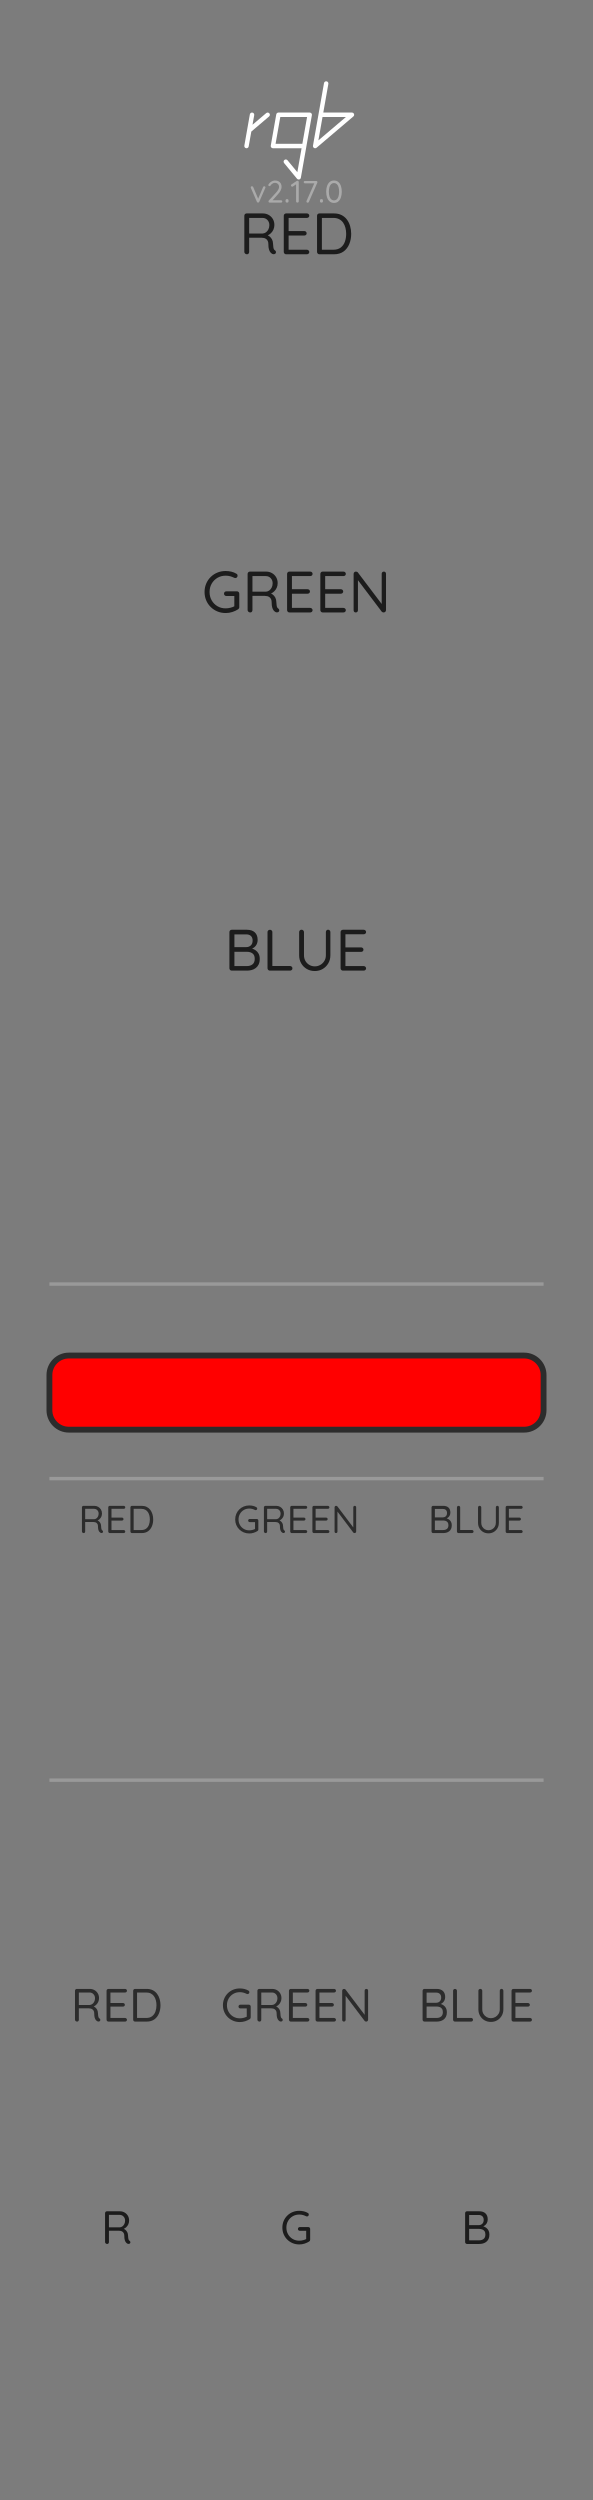
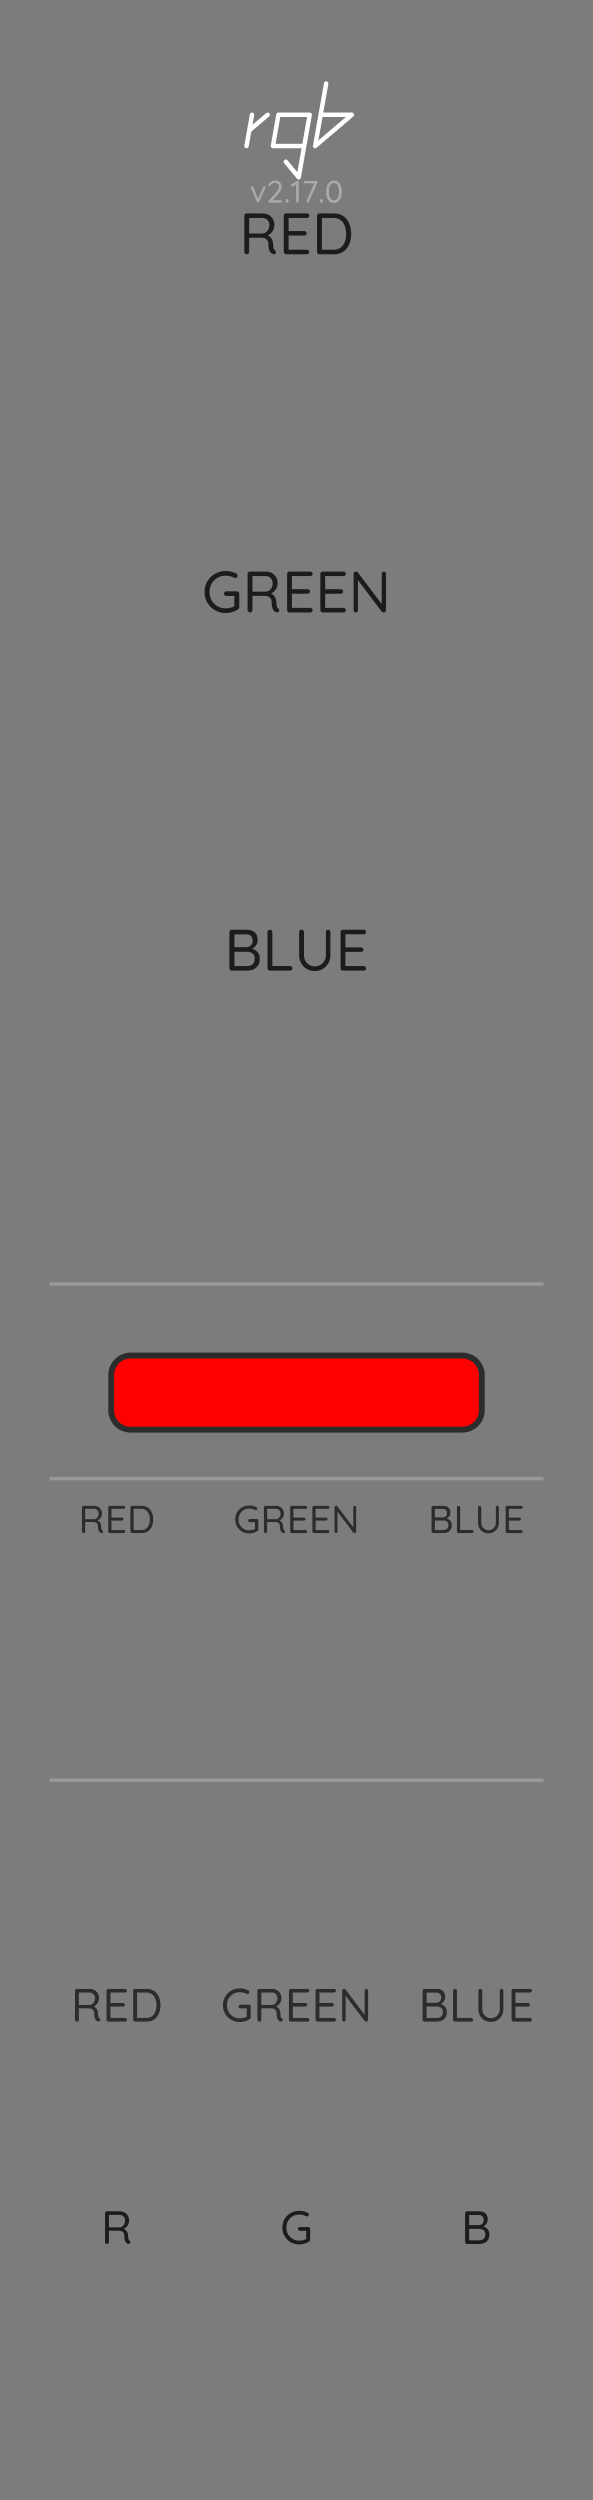
<svg xmlns="http://www.w3.org/2000/svg" width="30.48mm" height="128.5mm" viewBox="0 0 30.48 128.5">
  <rect width="30.48" height="128.5" fill="#7c7c7c" />
  <line x1="2.54" y1="66.00" x2="27.94" y2="66.00" stroke="#999999" stroke-width="0.176" />
-   <rect x="2.54" y="69.675" width="25.40" height="3.81" rx="1.0" ry="1.0" fill="#ff0000" stroke="#2c2c2c" stroke-width="0.3" />
+   <rect x="5.715" y="69.675" width="19.05" height="3.81" rx="1.0" ry="1.0" fill="#ff0000" stroke="#2c2c2c" stroke-width="0.3" />
  <line x1="2.54" y1="76.00" x2="27.94" y2="76.00" stroke="#999999" stroke-width="0.176" />
  <line x1="2.54" y1="91.50" x2="27.94" y2="91.50" stroke="#999999" stroke-width="0.176" />
  <g transform="translate(12.394, 7.620) scale(0.0048, -0.0048)">
    <path d="M 302.2 373.9 C 293.7 383.8 278.8 385.0 268.8 376.6 L 121.9 251.7 L 140.1 354.4 C 142.3 367.3 133.7 379.6 120.8 381.9 C 108.0 384.1 95.7 375.5 93.4 362.6 L 34.4 27.8 C 32.1 14.9 40.7 2.6 53.6 0.4 C 55.0 0.1 56.3 0.0 57.7 0.0 C 69.0 0.0 79.0 8.1 81.0 19.6 L 109.1 178.6 L 299.5 340.5 C 309.5 349.0 310.7 363.9 302.2 373.9 Z" fill="#ffffff" />
  </g>
  <g transform="translate(13.752, 7.620) scale(0.0048, -0.0048)">
    <path d="M 469.7 373.8 C 465.2 379.1 458.6 382.2 451.6 382.2 H 116.7 C 105.2 382.2 95.4 374.0 93.4 362.6 L 34.4 27.8 C 33.1 20.9 35.0 13.8 39.5 8.5 C 44.0 3.1 50.7 0.0 57.7 0.0 H 364.3 L 319.1 -256.4 L 213.9 -128.7 C 205.5 -118.6 190.6 -117.1 180.5 -125.5 C 170.4 -133.8 169.0 -148.7 177.3 -158.8 L 315.2 -326.2 C 319.8 -331.8 326.5 -334.8 333.5 -334.8 C 335.5 -334.8 337.5 -334.6 339.5 -334.1 C 348.4 -331.7 355.2 -324.4 356.8 -315.3 L 415.8 19.1 C 415.8 19.4 415.9 19.7 415.9 20.0 L 474.9 354.4 C 476.1 361.3 474.2 368.4 469.7 373.8 Z M 372.7 47.4 H 85.9 L 136.6 334.9 H 423.3 Z" fill="#ffffff" />
  </g>
  <g transform="translate(15.922, 7.620) scale(0.0048, -0.0048)">
    <path d="M 473.8 366.7 C 470.4 376.0 461.5 382.2 451.6 382.2 H 144.9 L 199.1 689.3 C 201.4 702.2 192.8 714.4 179.9 716.7 C 167.0 719.0 154.7 710.4 152.4 697.5 L 93.5 363.1 C 93.4 362.8 93.4 362.5 93.3 362.2 L 34.4 27.8 C 32.6 18.0 37.2 8.1 45.9 3.1 C 49.6 1.0 53.6 0.0 57.7 0.0 C 63.2 0.0 68.6 1.9 73.0 5.6 L 466.9 340.5 C 474.5 346.9 477.2 357.4 473.8 366.7 Z M 92.4 84.3 136.6 334.8 H 387.2 Z" fill="#ffffff" />
  </g>
  <g transform="translate(12.833, 10.414) scale(0.0016, -0.0016)">
    <path d="M 74.0 526.0 Q 55.0 526.0 44.5 514.5 Q 34.0 503.0 34.0 490.0 Q 34.0 483.0 35.5 478.0 Q 37.0 473.0 39.0 469.0 L 232.0 26.0 Q 237.0 12.0 248.5 5.5 Q 260.0 -1.0 273.0 0.0 Q 297.0 1.0 308.0 26.0 L 501.0 470.0 Q 503.0 474.0 504.5 479.5 Q 506.0 485.0 506.0 491.0 Q 506.0 506.0 495.0 516.0 Q 484.0 526.0 469.0 526.0 Q 443.0 527.0 432.0 500.0 L 272.7 125.8 L 113.0 501.0 Q 108.0 513.0 97.0 519.5 Q 86.0 526.0 74.0 526.0 Z" fill="#aaaaaa" />
  </g>
  <g transform="translate(13.697, 10.414) scale(0.0016, -0.0016)">
    <path d="M 469.0 75.0 H 194.0 L 360.0 259.0 Q 422.0 325.0 454.0 389.0 Q 486.0 453.0 486.0 506.0 Q 486.0 568.0 460.0 614.0 Q 434.0 660.0 386.5 685.0 Q 339.0 710.0 275.0 710.0 Q 239.0 710.0 201.5 696.0 Q 164.0 682.0 132.5 658.5 Q 101.0 635.0 80.0 606.0 Q 70.0 594.0 64.0 584.5 Q 58.0 575.0 58.0 564.0 Q 58.0 550.0 70.0 539.5 Q 82.0 529.0 97.0 529.0 Q 106.0 529.0 114.5 532.5 Q 123.0 536.0 131.0 549.0 Q 145.0 573.0 167.0 592.5 Q 189.0 612.0 216.0 623.5 Q 243.0 635.0 270.0 635.0 Q 331.0 635.0 367.5 598.5 Q 404.0 562.0 404.0 501.0 Q 404.0 464.0 378.5 416.5 Q 353.0 369.0 303.0 315.0 L 77.0 68.0 Q 65.0 55.0 65.0 39.0 Q 65.0 21.0 76.5 10.5 Q 88.0 0.0 106.0 0.0 H 469.0 Q 485.0 0.0 496.0 10.5 Q 507.0 21.0 507.0 37.0 Q 507.0 53.0 496.0 64.0 Q 485.0 75.0 469.0 75.0 Z" fill="#aaaaaa" />
  </g>
  <g transform="translate(14.591, 10.414) scale(0.0016, -0.0016)">
    <path d="M 98.0 1.0 H 106.0 Q 128.0 1.0 139.0 13.0 Q 150.0 25.0 150.0 46.0 V 66.0 Q 150.0 88.0 139.0 100.0 Q 128.0 112.0 106.0 112.0 H 98.0 Q 77.0 112.0 65.5 100.0 Q 54.0 88.0 54.0 66.0 V 46.0 Q 54.0 25.0 65.5 13.0 Q 77.0 1.0 98.0 1.0 Z" fill="#aaaaaa" />
  </g>
  <g transform="translate(14.918, 10.414) scale(0.0016, -0.0016)">
    <path d="M 230.0 0.0 Q 249.0 0.0 261.5 12.0 Q 274.0 24.0 274.0 41.0 V 660.0 Q 274.0 677.0 263.5 688.5 Q 253.0 700.0 235.0 700.0 Q 227.0 701.0 219.0 699.0 Q 211.0 697.0 203.0 692.0 L 44.0 587.0 Q 23.0 574.0 23.0 552.0 Q 23.0 536.0 35.0 523.5 Q 47.0 511.0 64.0 511.0 Q 77.0 511.0 87.0 518.0 L 188.0 587.7 V 41.0 Q 188.0 24.0 200.0 12.0 Q 212.0 0.0 230.0 0.0 Z" fill="#aaaaaa" />
  </g>
  <g transform="translate(15.519, 10.414) scale(0.0016, -0.0016)">
    <path d="M 185.0 -3.0 Q 197.0 -3.0 207.5 3.5 Q 218.0 10.0 223.0 22.0 L 494.0 638.0 Q 498.0 647.0 498.0 656.0 Q 498.0 673.0 486.5 684.0 Q 475.0 695.0 457.0 695.0 H 96.0 Q 80.0 695.0 69.0 684.5 Q 58.0 674.0 58.0 658.0 Q 58.0 641.0 69.0 630.5 Q 80.0 620.0 96.0 620.0 H 398.1 L 148.0 53.0 Q 144.0 44.0 144.0 35.0 Q 144.0 18.0 156.5 7.5 Q 169.0 -3.0 185.0 -3.0 Z" fill="#aaaaaa" />
  </g>
  <g transform="translate(16.359, 10.414) scale(0.0016, -0.0016)">
    <path d="M 98.0 1.0 H 106.0 Q 128.0 1.0 139.0 13.0 Q 150.0 25.0 150.0 46.0 V 66.0 Q 150.0 88.0 139.0 100.0 Q 128.0 112.0 106.0 112.0 H 98.0 Q 77.0 112.0 65.5 100.0 Q 54.0 88.0 54.0 66.0 V 46.0 Q 54.0 25.0 65.5 13.0 Q 77.0 1.0 98.0 1.0 Z" fill="#aaaaaa" />
  </g>
  <g transform="translate(16.686, 10.414) scale(0.0016, -0.0016)">
    <path d="M 301.0 -10.0 Q 384.0 -10.0 439.5 37.0 Q 495.0 84.0 523.0 166.0 Q 551.0 248.0 551.0 350.0 Q 551.0 454.0 523.0 535.0 Q 495.0 616.0 439.5 663.0 Q 384.0 710.0 301.0 710.0 Q 218.0 710.0 162.5 663.0 Q 107.0 616.0 78.5 535.0 Q 50.0 454.0 50.0 350.0 Q 50.0 248.0 78.5 166.0 Q 107.0 84.0 162.5 37.0 Q 218.0 -10.0 301.0 -10.0 Z M 301.0 71.0 Q 248.0 71.0 211.5 105.0 Q 175.0 139.0 155.5 201.5 Q 136.0 264.0 136.0 350.0 Q 136.0 437.0 155.5 499.5 Q 175.0 562.0 211.5 595.5 Q 248.0 629.0 301.0 629.0 Q 354.0 629.0 390.5 595.5 Q 427.0 562.0 446.0 499.5 Q 465.0 437.0 465.0 350.0 Q 465.0 264.0 446.0 201.5 Q 427.0 139.0 390.5 105.0 Q 354.0 71.0 301.0 71.0 Z" fill="#aaaaaa" />
  </g>
  <g transform="translate(12.294, 13.070) scale(0.003, -0.003)">
    <path d="M 134.0 0.0 Q 151.0 0.0 161.0 12.0 Q 171.0 24.0 171.0 41.0 V 284.0 H 382.0 Q 404.0 284.0 425.0 279.0 Q 446.0 274.0 463.0 261.0 Q 480.0 248.0 490.0 227.0 Q 500.0 206.0 500.0 174.0 Q 500.0 117.0 510.0 84.0 Q 520.0 51.0 535.0 33.5 Q 550.0 16.0 566.0 7.0 Q 574.0 2.0 585.0 1.0 Q 596.0 0.0 607.0 3.5 Q 618.0 7.0 624.0 16.0 Q 634.0 30.0 629.5 45.0 Q 625.0 60.0 611.0 69.0 Q 600.0 76.0 594.0 88.5 Q 588.0 101.0 585.0 123.0 Q 582.0 145.0 580.0 182.0 Q 579.0 224.0 562.0 255.5 Q 545.0 287.0 518.0 307.5 Q 504.8 317.5 489.9 324.6 Q 519.3 338.1 543.0 360.5 Q 571.0 387.0 587.0 423.5 Q 603.0 460.0 603.0 502.0 Q 603.0 560.0 576.5 604.5 Q 550.0 649.0 505.0 674.5 Q 460.0 700.0 404.0 700.0 H 128.0 Q 111.0 700.0 99.5 688.5 Q 88.0 677.0 88.0 660.0 V 41.0 Q 88.0 24.0 101.5 12.0 Q 115.0 0.0 134.0 0.0 Z M 171.0 356.0 V 623.0 H 399.0 Q 450.0 623.0 483.5 588.0 Q 517.0 553.0 517.0 500.0 Q 517.0 459.0 500.5 426.5 Q 484.0 394.0 458.5 376.0 Q 433.0 358.0 404.0 356.0 H 171.0 Z" fill="#1c1c1c" />
  </g>
  <g transform="translate(14.322, 13.070) scale(0.003, -0.003)">
    <path d="M 128.0 700.0 Q 111.0 700.0 99.5 688.5 Q 88.0 677.0 88.0 660.0 V 41.0 Q 88.0 24.0 99.5 12.0 Q 111.0 0.0 128.0 0.0 H 484.0 Q 501.0 0.0 513.0 11.0 Q 525.0 22.0 525.0 39.0 Q 525.0 54.0 513.0 66.0 Q 501.0 78.0 484.0 78.0 H 171.0 V 321.0 H 439.0 Q 456.0 321.0 468.0 331.5 Q 480.0 342.0 480.0 359.0 Q 480.0 376.0 468.0 387.0 Q 456.0 398.0 439.0 398.0 H 171.0 V 623.0 H 484.0 Q 501.0 623.0 513.0 633.5 Q 525.0 644.0 525.0 661.0 Q 525.0 678.0 513.0 689.0 Q 501.0 700.0 484.0 700.0 Z" fill="#1c1c1c" />
  </g>
  <g transform="translate(16.032, 13.070) scale(0.003, -0.003)">
    <path d="M 378.0 700.0 H 128.0 Q 111.0 700.0 99.5 688.5 Q 88.0 677.0 88.0 660.0 V 41.0 Q 88.0 24.0 99.5 12.0 Q 111.0 0.0 128.0 0.0 H 378.0 Q 477.0 0.0 542.0 47.5 Q 607.0 95.0 640.0 174.5 Q 673.0 254.0 673.0 350.0 Q 673.0 420.0 654.5 483.5 Q 636.0 547.0 599.0 596.0 Q 562.0 645.0 506.5 672.5 Q 451.0 700.0 378.0 700.0 Z M 368.0 78.0 H 171.0 V 623.0 H 368.0 Q 426.0 623.0 467.5 601.0 Q 509.0 579.0 535.5 541.0 Q 562.0 503.0 574.5 453.5 Q 587.0 404.0 587.0 350.0 Q 587.0 276.0 564.5 214.0 Q 542.0 152.0 493.5 115.0 Q 445.0 78.0 368.0 78.0 Z" fill="#1c1c1c" />
  </g>
  <g transform="translate(10.379, 31.480) scale(0.003, -0.003)">
    <path d="M 407.0 -10.0 Q 466.0 -10.0 520.5 7.5 Q 575.0 25.0 620.0 54.0 Q 629.0 60.0 634.5 69.0 Q 640.0 78.0 640.0 90.0 V 321.0 Q 640.0 338.0 629.0 350.0 Q 618.0 362.0 600.0 362.0 H 418.0 Q 401.0 362.0 389.5 350.5 Q 378.0 339.0 378.0 322.0 Q 378.0 305.0 389.5 293.5 Q 401.0 282.0 418.0 282.0 H 555.0 V 105.2 Q 527.2 90.7 489.5 81.0 Q 447.0 70.0 407.0 70.0 Q 328.0 70.0 265.5 107.0 Q 203.0 144.0 167.0 207.5 Q 131.0 271.0 131.0 350.0 Q 131.0 430.0 167.0 493.0 Q 203.0 556.0 265.5 593.0 Q 328.0 630.0 407.0 630.0 Q 447.0 630.0 483.0 620.5 Q 519.0 611.0 550.0 595.0 Q 556.0 593.0 561.5 591.0 Q 567.0 589.0 573.0 589.0 Q 588.0 589.0 599.5 601.0 Q 611.0 613.0 611.0 630.0 Q 611.0 640.0 606.5 649.0 Q 602.0 658.0 592.0 663.0 Q 553.0 687.0 505.5 698.5 Q 458.0 710.0 407.0 710.0 Q 330.0 710.0 264.5 683.0 Q 199.0 656.0 149.5 607.0 Q 100.0 558.0 72.5 492.5 Q 45.0 427.0 45.0 350.0 Q 45.0 274.0 72.5 208.5 Q 100.0 143.0 149.5 94.0 Q 199.0 45.0 264.5 17.5 Q 330.0 -10.0 407.0 -10.0 Z" fill="#1c1c1c" />
  </g>
  <g transform="translate(12.463, 31.480) scale(0.003, -0.003)">
    <path d="M 134.0 0.0 Q 151.0 0.0 161.0 12.0 Q 171.0 24.0 171.0 41.0 V 284.0 H 382.0 Q 404.0 284.0 425.0 279.0 Q 446.0 274.0 463.0 261.0 Q 480.0 248.0 490.0 227.0 Q 500.0 206.0 500.0 174.0 Q 500.0 117.0 510.0 84.0 Q 520.0 51.0 535.0 33.5 Q 550.0 16.0 566.0 7.0 Q 574.0 2.0 585.0 1.0 Q 596.0 0.0 607.0 3.5 Q 618.0 7.0 624.0 16.0 Q 634.0 30.0 629.5 45.0 Q 625.0 60.0 611.0 69.0 Q 600.0 76.0 594.0 88.5 Q 588.0 101.0 585.0 123.0 Q 582.0 145.0 580.0 182.0 Q 579.0 224.0 562.0 255.5 Q 545.0 287.0 518.0 307.5 Q 504.8 317.5 489.9 324.6 Q 519.3 338.1 543.0 360.5 Q 571.0 387.0 587.0 423.5 Q 603.0 460.0 603.0 502.0 Q 603.0 560.0 576.5 604.5 Q 550.0 649.0 505.0 674.5 Q 460.0 700.0 404.0 700.0 H 128.0 Q 111.0 700.0 99.5 688.5 Q 88.0 677.0 88.0 660.0 V 41.0 Q 88.0 24.0 101.5 12.0 Q 115.0 0.0 134.0 0.0 Z M 171.0 356.0 V 623.0 H 399.0 Q 450.0 623.0 483.5 588.0 Q 517.0 553.0 517.0 500.0 Q 517.0 459.0 500.5 426.5 Q 484.0 394.0 458.5 376.0 Q 433.0 358.0 404.0 356.0 H 171.0 Z" fill="#1c1c1c" />
  </g>
  <g transform="translate(14.492, 31.480) scale(0.003, -0.003)">
    <path d="M 128.0 700.0 Q 111.0 700.0 99.5 688.5 Q 88.0 677.0 88.0 660.0 V 41.0 Q 88.0 24.0 99.5 12.0 Q 111.0 0.0 128.0 0.0 H 484.0 Q 501.0 0.0 513.0 11.0 Q 525.0 22.0 525.0 39.0 Q 525.0 54.0 513.0 66.0 Q 501.0 78.0 484.0 78.0 H 171.0 V 321.0 H 439.0 Q 456.0 321.0 468.0 331.5 Q 480.0 342.0 480.0 359.0 Q 480.0 376.0 468.0 387.0 Q 456.0 398.0 439.0 398.0 H 171.0 V 623.0 H 484.0 Q 501.0 623.0 513.0 633.5 Q 525.0 644.0 525.0 661.0 Q 525.0 678.0 513.0 689.0 Q 501.0 700.0 484.0 700.0 Z" fill="#1c1c1c" />
  </g>
  <g transform="translate(16.201, 31.480) scale(0.003, -0.003)">
    <path d="M 128.0 700.0 Q 111.0 700.0 99.5 688.5 Q 88.0 677.0 88.0 660.0 V 41.0 Q 88.0 24.0 99.5 12.0 Q 111.0 0.0 128.0 0.0 H 484.0 Q 501.0 0.0 513.0 11.0 Q 525.0 22.0 525.0 39.0 Q 525.0 54.0 513.0 66.0 Q 501.0 78.0 484.0 78.0 H 171.0 V 321.0 H 439.0 Q 456.0 321.0 468.0 331.5 Q 480.0 342.0 480.0 359.0 Q 480.0 376.0 468.0 387.0 Q 456.0 398.0 439.0 398.0 H 171.0 V 623.0 H 484.0 Q 501.0 623.0 513.0 633.5 Q 525.0 644.0 525.0 661.0 Q 525.0 678.0 513.0 689.0 Q 501.0 700.0 484.0 700.0 Z" fill="#1c1c1c" />
  </g>
  <g transform="translate(17.912, 31.480) scale(0.003, -0.003)">
    <path d="M 606.0 700.0 Q 590.0 700.0 579.5 689.5 Q 569.0 679.0 569.0 663.0 V 145.2 L 160.0 686.0 Q 155.0 693.0 145.5 696.5 Q 136.0 700.0 127.0 700.0 Q 111.0 700.0 99.5 689.0 Q 88.0 678.0 88.0 660.0 V 37.0 Q 88.0 21.0 98.0 10.5 Q 108.0 0.0 124.0 0.0 Q 141.0 0.0 151.5 10.5 Q 162.0 21.0 162.0 37.0 V 552.6 L 570.0 13.0 Q 575.0 7.0 584.0 3.5 Q 593.0 0.0 602.0 0.0 Q 619.0 0.0 631.0 11.5 Q 643.0 23.0 643.0 42.0 V 663.0 Q 643.0 679.0 633.0 689.5 Q 623.0 700.0 606.0 700.0 Z" fill="#1c1c1c" />
  </g>
  <g transform="translate(11.527, 49.890) scale(0.003, -0.003)">
    <path d="M 389.0 700.0 H 128.0 Q 111.0 700.0 99.5 688.5 Q 88.0 677.0 88.0 660.0 V 41.0 Q 88.0 24.0 99.5 12.0 Q 111.0 0.0 128.0 0.0 H 391.0 Q 430.0 0.0 468.5 10.0 Q 507.0 20.0 538.5 43.5 Q 570.0 67.0 589.0 105.5 Q 608.0 144.0 608.0 201.0 Q 608.0 254.0 588.5 290.0 Q 569.0 326.0 537.5 348.0 Q 509.3 367.7 476.8 377.7 Q 485.5 381.4 493.5 386.0 Q 532.0 408.0 552.0 445.0 Q 572.0 482.0 572.0 526.0 Q 572.0 609.0 524.5 654.5 Q 477.0 700.0 389.0 700.0 Z M 385.0 323.0 Q 419.0 323.0 450.5 313.0 Q 482.0 303.0 502.0 276.5 Q 522.0 250.0 522.0 201.0 Q 522.0 138.0 484.5 108.0 Q 447.0 78.0 388.0 78.0 H 174.0 V 323.0 Z M 377.0 621.0 Q 428.0 621.0 457.0 593.5 Q 486.0 566.0 486.0 516.0 Q 486.0 460.0 454.5 431.5 Q 423.0 403.0 379.0 403.0 H 174.0 V 621.0 Z" fill="#1c1c1c" />
  </g>
  <g transform="translate(13.486, 49.890) scale(0.003, -0.003)">
    <path d="M 474.0 79.0 H 171.0 V 660.0 Q 171.0 677.0 159.0 688.5 Q 147.0 700.0 130.0 700.0 Q 112.0 700.0 100.0 688.5 Q 88.0 677.0 88.0 660.0 V 41.0 Q 88.0 24.0 99.5 12.0 Q 111.0 0.0 128.0 0.0 H 474.0 Q 491.0 0.0 503.0 11.0 Q 515.0 22.0 515.0 39.0 Q 515.0 56.0 503.0 67.5 Q 491.0 79.0 474.0 79.0 Z" fill="#1c1c1c" />
  </g>
  <g transform="translate(15.112, 49.890) scale(0.003, -0.003)">
    <path d="M 584.0 701.0 Q 566.0 701.0 556.0 689.0 Q 546.0 677.0 546.0 660.0 V 263.0 Q 546.0 208.0 519.5 165.0 Q 493.0 122.0 450.0 97.5 Q 407.0 73.0 356.0 73.0 Q 306.0 73.0 263.5 97.5 Q 221.0 122.0 196.0 165.0 Q 171.0 208.0 171.0 263.0 V 660.0 Q 171.0 677.0 158.5 689.0 Q 146.0 701.0 130.0 701.0 Q 111.0 701.0 99.5 689.0 Q 88.0 677.0 88.0 660.0 V 263.0 Q 88.0 186.0 123.0 125.0 Q 158.0 64.0 218.5 28.5 Q 279.0 -7.0 356.0 -7.0 Q 432.0 -7.0 492.0 28.5 Q 552.0 64.0 587.5 125.0 Q 623.0 186.0 623.0 263.0 V 660.0 Q 623.0 677.0 612.0 689.0 Q 601.0 701.0 584.0 701.0 Z" fill="#1c1c1c" />
  </g>
  <g transform="translate(17.242, 49.890) scale(0.003, -0.003)">
    <path d="M 128.0 700.0 Q 111.0 700.0 99.5 688.5 Q 88.0 677.0 88.0 660.0 V 41.0 Q 88.0 24.0 99.5 12.0 Q 111.0 0.0 128.0 0.0 H 484.0 Q 501.0 0.0 513.0 11.0 Q 525.0 22.0 525.0 39.0 Q 525.0 54.0 513.0 66.0 Q 501.0 78.0 484.0 78.0 H 171.0 V 321.0 H 439.0 Q 456.0 321.0 468.0 331.5 Q 480.0 342.0 480.0 359.0 Q 480.0 376.0 468.0 387.0 Q 456.0 398.0 439.0 398.0 H 171.0 V 623.0 H 484.0 Q 501.0 623.0 513.0 633.5 Q 525.0 644.0 525.0 661.0 Q 525.0 678.0 513.0 689.0 Q 501.0 700.0 484.0 700.0 Z" fill="#1c1c1c" />
  </g>
  <g transform="translate(4.036, 78.800) scale(0.002, -0.002)">
    <path d="M 134.0 0.0 Q 151.0 0.0 161.0 12.0 Q 171.0 24.0 171.0 41.0 V 284.0 H 382.0 Q 404.0 284.0 425.0 279.0 Q 446.0 274.0 463.0 261.0 Q 480.0 248.0 490.0 227.0 Q 500.0 206.0 500.0 174.0 Q 500.0 117.0 510.0 84.0 Q 520.0 51.0 535.0 33.5 Q 550.0 16.0 566.0 7.0 Q 574.0 2.0 585.0 1.0 Q 596.0 0.0 607.0 3.5 Q 618.0 7.0 624.0 16.0 Q 634.0 30.0 629.5 45.0 Q 625.0 60.0 611.0 69.0 Q 600.0 76.0 594.0 88.5 Q 588.0 101.0 585.0 123.0 Q 582.0 145.0 580.0 182.0 Q 579.0 224.0 562.0 255.5 Q 545.0 287.0 518.0 307.5 Q 504.8 317.5 489.9 324.6 Q 519.3 338.1 543.0 360.5 Q 571.0 387.0 587.0 423.5 Q 603.0 460.0 603.0 502.0 Q 603.0 560.0 576.5 604.5 Q 550.0 649.0 505.0 674.5 Q 460.0 700.0 404.0 700.0 H 128.0 Q 111.0 700.0 99.5 688.5 Q 88.0 677.0 88.0 660.0 V 41.0 Q 88.0 24.0 101.5 12.0 Q 115.0 0.0 134.0 0.0 Z M 171.0 356.0 V 623.0 H 399.0 Q 450.0 623.0 483.5 588.0 Q 517.0 553.0 517.0 500.0 Q 517.0 459.0 500.5 426.5 Q 484.0 394.0 458.5 376.0 Q 433.0 358.0 404.0 356.0 H 171.0 Z" fill="#2c2c2c" />
  </g>
  <g transform="translate(5.388, 78.800) scale(0.002, -0.002)">
    <path d="M 128.0 700.0 Q 111.0 700.0 99.5 688.5 Q 88.0 677.0 88.0 660.0 V 41.0 Q 88.0 24.0 99.5 12.0 Q 111.0 0.0 128.0 0.0 H 484.0 Q 501.0 0.0 513.0 11.0 Q 525.0 22.0 525.0 39.0 Q 525.0 54.0 513.0 66.0 Q 501.0 78.0 484.0 78.0 H 171.0 V 321.0 H 439.0 Q 456.0 321.0 468.0 331.5 Q 480.0 342.0 480.0 359.0 Q 480.0 376.0 468.0 387.0 Q 456.0 398.0 439.0 398.0 H 171.0 V 623.0 H 484.0 Q 501.0 623.0 513.0 633.5 Q 525.0 644.0 525.0 661.0 Q 525.0 678.0 513.0 689.0 Q 501.0 700.0 484.0 700.0 Z" fill="#2c2c2c" />
  </g>
  <g transform="translate(6.528, 78.800) scale(0.002, -0.002)">
    <path d="M 378.0 700.0 H 128.0 Q 111.0 700.0 99.5 688.5 Q 88.0 677.0 88.0 660.0 V 41.0 Q 88.0 24.0 99.5 12.0 Q 111.0 0.0 128.0 0.0 H 378.0 Q 477.0 0.0 542.0 47.5 Q 607.0 95.0 640.0 174.5 Q 673.0 254.0 673.0 350.0 Q 673.0 420.0 654.5 483.5 Q 636.0 547.0 599.0 596.0 Q 562.0 645.0 506.5 672.5 Q 451.0 700.0 378.0 700.0 Z M 368.0 78.0 H 171.0 V 623.0 H 368.0 Q 426.0 623.0 467.5 601.0 Q 509.0 579.0 535.5 541.0 Q 562.0 503.0 574.5 453.5 Q 587.0 404.0 587.0 350.0 Q 587.0 276.0 564.5 214.0 Q 542.0 152.0 493.5 115.0 Q 445.0 78.0 368.0 78.0 Z" fill="#2c2c2c" />
  </g>
  <g transform="translate(11.999, 78.800) scale(0.002, -0.002)">
    <path d="M 407.0 -10.0 Q 466.0 -10.0 520.5 7.5 Q 575.0 25.0 620.0 54.0 Q 629.0 60.0 634.5 69.0 Q 640.0 78.0 640.0 90.0 V 321.0 Q 640.0 338.0 629.0 350.0 Q 618.0 362.0 600.0 362.0 H 418.0 Q 401.0 362.0 389.5 350.5 Q 378.0 339.0 378.0 322.0 Q 378.0 305.0 389.5 293.5 Q 401.0 282.0 418.0 282.0 H 555.0 V 105.2 Q 527.2 90.7 489.5 81.0 Q 447.0 70.0 407.0 70.0 Q 328.0 70.0 265.5 107.0 Q 203.0 144.0 167.0 207.5 Q 131.0 271.0 131.0 350.0 Q 131.0 430.0 167.0 493.0 Q 203.0 556.0 265.5 593.0 Q 328.0 630.0 407.0 630.0 Q 447.0 630.0 483.0 620.5 Q 519.0 611.0 550.0 595.0 Q 556.0 593.0 561.5 591.0 Q 567.0 589.0 573.0 589.0 Q 588.0 589.0 599.5 601.0 Q 611.0 613.0 611.0 630.0 Q 611.0 640.0 606.5 649.0 Q 602.0 658.0 592.0 663.0 Q 553.0 687.0 505.5 698.5 Q 458.0 710.0 407.0 710.0 Q 330.0 710.0 264.5 683.0 Q 199.0 656.0 149.5 607.0 Q 100.0 558.0 72.5 492.5 Q 45.0 427.0 45.0 350.0 Q 45.0 274.0 72.5 208.5 Q 100.0 143.0 149.5 94.0 Q 199.0 45.0 264.5 17.5 Q 330.0 -10.0 407.0 -10.0 Z" fill="#2c2c2c" />
  </g>
  <g transform="translate(13.389, 78.800) scale(0.002, -0.002)">
    <path d="M 134.0 0.0 Q 151.0 0.0 161.0 12.0 Q 171.0 24.0 171.0 41.0 V 284.0 H 382.0 Q 404.0 284.0 425.0 279.0 Q 446.0 274.0 463.0 261.0 Q 480.0 248.0 490.0 227.0 Q 500.0 206.0 500.0 174.0 Q 500.0 117.0 510.0 84.0 Q 520.0 51.0 535.0 33.5 Q 550.0 16.0 566.0 7.0 Q 574.0 2.0 585.0 1.0 Q 596.0 0.0 607.0 3.5 Q 618.0 7.0 624.0 16.0 Q 634.0 30.0 629.5 45.0 Q 625.0 60.0 611.0 69.0 Q 600.0 76.0 594.0 88.5 Q 588.0 101.0 585.0 123.0 Q 582.0 145.0 580.0 182.0 Q 579.0 224.0 562.0 255.5 Q 545.0 287.0 518.0 307.5 Q 504.8 317.5 489.9 324.6 Q 519.3 338.1 543.0 360.5 Q 571.0 387.0 587.0 423.5 Q 603.0 460.0 603.0 502.0 Q 603.0 560.0 576.5 604.5 Q 550.0 649.0 505.0 674.5 Q 460.0 700.0 404.0 700.0 H 128.0 Q 111.0 700.0 99.5 688.5 Q 88.0 677.0 88.0 660.0 V 41.0 Q 88.0 24.0 101.5 12.0 Q 115.0 0.0 134.0 0.0 Z M 171.0 356.0 V 623.0 H 399.0 Q 450.0 623.0 483.5 588.0 Q 517.0 553.0 517.0 500.0 Q 517.0 459.0 500.5 426.5 Q 484.0 394.0 458.5 376.0 Q 433.0 358.0 404.0 356.0 H 171.0 Z" fill="#2c2c2c" />
  </g>
  <g transform="translate(14.741, 78.800) scale(0.002, -0.002)">
    <path d="M 128.0 700.0 Q 111.0 700.0 99.5 688.5 Q 88.0 677.0 88.0 660.0 V 41.0 Q 88.0 24.0 99.5 12.0 Q 111.0 0.0 128.0 0.0 H 484.0 Q 501.0 0.0 513.0 11.0 Q 525.0 22.0 525.0 39.0 Q 525.0 54.0 513.0 66.0 Q 501.0 78.0 484.0 78.0 H 171.0 V 321.0 H 439.0 Q 456.0 321.0 468.0 331.5 Q 480.0 342.0 480.0 359.0 Q 480.0 376.0 468.0 387.0 Q 456.0 398.0 439.0 398.0 H 171.0 V 623.0 H 484.0 Q 501.0 623.0 513.0 633.5 Q 525.0 644.0 525.0 661.0 Q 525.0 678.0 513.0 689.0 Q 501.0 700.0 484.0 700.0 Z" fill="#2c2c2c" />
  </g>
  <g transform="translate(15.881, 78.800) scale(0.002, -0.002)">
    <path d="M 128.0 700.0 Q 111.0 700.0 99.5 688.5 Q 88.0 677.0 88.0 660.0 V 41.0 Q 88.0 24.0 99.5 12.0 Q 111.0 0.0 128.0 0.0 H 484.0 Q 501.0 0.0 513.0 11.0 Q 525.0 22.0 525.0 39.0 Q 525.0 54.0 513.0 66.0 Q 501.0 78.0 484.0 78.0 H 171.0 V 321.0 H 439.0 Q 456.0 321.0 468.0 331.5 Q 480.0 342.0 480.0 359.0 Q 480.0 376.0 468.0 387.0 Q 456.0 398.0 439.0 398.0 H 171.0 V 623.0 H 484.0 Q 501.0 623.0 513.0 633.5 Q 525.0 644.0 525.0 661.0 Q 525.0 678.0 513.0 689.0 Q 501.0 700.0 484.0 700.0 Z" fill="#2c2c2c" />
  </g>
  <g transform="translate(17.021, 78.800) scale(0.002, -0.002)">
    <path d="M 606.0 700.0 Q 590.0 700.0 579.5 689.5 Q 569.0 679.0 569.0 663.0 V 145.2 L 160.0 686.0 Q 155.0 693.0 145.5 696.5 Q 136.0 700.0 127.0 700.0 Q 111.0 700.0 99.5 689.0 Q 88.0 678.0 88.0 660.0 V 37.0 Q 88.0 21.0 98.0 10.5 Q 108.0 0.0 124.0 0.0 Q 141.0 0.0 151.5 10.5 Q 162.0 21.0 162.0 37.0 V 552.6 L 570.0 13.0 Q 575.0 7.0 584.0 3.5 Q 593.0 0.0 602.0 0.0 Q 619.0 0.0 631.0 11.5 Q 643.0 23.0 643.0 42.0 V 663.0 Q 643.0 679.0 633.0 689.5 Q 623.0 700.0 606.0 700.0 Z" fill="#2c2c2c" />
  </g>
  <g transform="translate(22.005, 78.800) scale(0.002, -0.002)">
    <path d="M 389.0 700.0 H 128.0 Q 111.0 700.0 99.5 688.5 Q 88.0 677.0 88.0 660.0 V 41.0 Q 88.0 24.0 99.5 12.0 Q 111.0 0.0 128.0 0.0 H 391.0 Q 430.0 0.0 468.5 10.0 Q 507.0 20.0 538.5 43.5 Q 570.0 67.0 589.0 105.5 Q 608.0 144.0 608.0 201.0 Q 608.0 254.0 588.5 290.0 Q 569.0 326.0 537.5 348.0 Q 509.3 367.7 476.8 377.7 Q 485.5 381.4 493.5 386.0 Q 532.0 408.0 552.0 445.0 Q 572.0 482.0 572.0 526.0 Q 572.0 609.0 524.5 654.5 Q 477.0 700.0 389.0 700.0 Z M 385.0 323.0 Q 419.0 323.0 450.5 313.0 Q 482.0 303.0 502.0 276.5 Q 522.0 250.0 522.0 201.0 Q 522.0 138.0 484.5 108.0 Q 447.0 78.0 388.0 78.0 H 174.0 V 323.0 Z M 377.0 621.0 Q 428.0 621.0 457.0 593.5 Q 486.0 566.0 486.0 516.0 Q 486.0 460.0 454.5 431.5 Q 423.0 403.0 379.0 403.0 H 174.0 V 621.0 Z" fill="#2c2c2c" />
  </g>
  <g transform="translate(23.311, 78.800) scale(0.002, -0.002)">
    <path d="M 474.0 79.0 H 171.0 V 660.0 Q 171.0 677.0 159.0 688.5 Q 147.0 700.0 130.0 700.0 Q 112.0 700.0 100.0 688.5 Q 88.0 677.0 88.0 660.0 V 41.0 Q 88.0 24.0 99.5 12.0 Q 111.0 0.0 128.0 0.0 H 474.0 Q 491.0 0.0 503.0 11.0 Q 515.0 22.0 515.0 39.0 Q 515.0 56.0 503.0 67.5 Q 491.0 79.0 474.0 79.0 Z" fill="#2c2c2c" />
  </g>
  <g transform="translate(24.395, 78.800) scale(0.002, -0.002)">
    <path d="M 584.0 701.0 Q 566.0 701.0 556.0 689.0 Q 546.0 677.0 546.0 660.0 V 263.0 Q 546.0 208.0 519.5 165.0 Q 493.0 122.0 450.0 97.5 Q 407.0 73.0 356.0 73.0 Q 306.0 73.0 263.5 97.5 Q 221.0 122.0 196.0 165.0 Q 171.0 208.0 171.0 263.0 V 660.0 Q 171.0 677.0 158.5 689.0 Q 146.0 701.0 130.0 701.0 Q 111.0 701.0 99.5 689.0 Q 88.0 677.0 88.0 660.0 V 263.0 Q 88.0 186.0 123.0 125.0 Q 158.0 64.0 218.5 28.5 Q 279.0 -7.0 356.0 -7.0 Q 432.0 -7.0 492.0 28.5 Q 552.0 64.0 587.5 125.0 Q 623.0 186.0 623.0 263.0 V 660.0 Q 623.0 677.0 612.0 689.0 Q 601.0 701.0 584.0 701.0 Z" fill="#2c2c2c" />
  </g>
  <g transform="translate(25.815, 78.800) scale(0.002, -0.002)">
    <path d="M 128.0 700.0 Q 111.0 700.0 99.5 688.5 Q 88.0 677.0 88.0 660.0 V 41.0 Q 88.0 24.0 99.5 12.0 Q 111.0 0.0 128.0 0.0 H 484.0 Q 501.0 0.0 513.0 11.0 Q 525.0 22.0 525.0 39.0 Q 525.0 54.0 513.0 66.0 Q 501.0 78.0 484.0 78.0 H 171.0 V 321.0 H 439.0 Q 456.0 321.0 468.0 331.5 Q 480.0 342.0 480.0 359.0 Q 480.0 376.0 468.0 387.0 Q 456.0 398.0 439.0 398.0 H 171.0 V 623.0 H 484.0 Q 501.0 623.0 513.0 633.5 Q 525.0 644.0 525.0 661.0 Q 525.0 678.0 513.0 689.0 Q 501.0 700.0 484.0 700.0 Z" fill="#2c2c2c" />
  </g>
  <g transform="translate(3.643, 103.910) scale(0.0024, -0.0024)">
    <path d="M 134.0 0.0 Q 151.0 0.0 161.0 12.0 Q 171.0 24.0 171.0 41.0 V 284.0 H 382.0 Q 404.0 284.0 425.0 279.0 Q 446.0 274.0 463.0 261.0 Q 480.0 248.0 490.0 227.0 Q 500.0 206.0 500.0 174.0 Q 500.0 117.0 510.0 84.0 Q 520.0 51.0 535.0 33.5 Q 550.0 16.0 566.0 7.0 Q 574.0 2.0 585.0 1.0 Q 596.0 0.0 607.0 3.5 Q 618.0 7.0 624.0 16.0 Q 634.0 30.0 629.5 45.0 Q 625.0 60.0 611.0 69.0 Q 600.0 76.0 594.0 88.5 Q 588.0 101.0 585.0 123.0 Q 582.0 145.0 580.0 182.0 Q 579.0 224.0 562.0 255.5 Q 545.0 287.0 518.0 307.5 Q 504.8 317.5 489.9 324.6 Q 519.3 338.1 543.0 360.5 Q 571.0 387.0 587.0 423.5 Q 603.0 460.0 603.0 502.0 Q 603.0 560.0 576.5 604.5 Q 550.0 649.0 505.0 674.5 Q 460.0 700.0 404.0 700.0 H 128.0 Q 111.0 700.0 99.5 688.5 Q 88.0 677.0 88.0 660.0 V 41.0 Q 88.0 24.0 101.5 12.0 Q 115.0 0.0 134.0 0.0 Z M 171.0 356.0 V 623.0 H 399.0 Q 450.0 623.0 483.5 588.0 Q 517.0 553.0 517.0 500.0 Q 517.0 459.0 500.5 426.5 Q 484.0 394.0 458.5 376.0 Q 433.0 358.0 404.0 356.0 H 171.0 Z" fill="#2c2c2c" />
  </g>
  <g transform="translate(5.266, 103.910) scale(0.0024, -0.0024)">
    <path d="M 128.0 700.0 Q 111.0 700.0 99.5 688.5 Q 88.0 677.0 88.0 660.0 V 41.0 Q 88.0 24.0 99.5 12.0 Q 111.0 0.0 128.0 0.0 H 484.0 Q 501.0 0.0 513.0 11.0 Q 525.0 22.0 525.0 39.0 Q 525.0 54.0 513.0 66.0 Q 501.0 78.0 484.0 78.0 H 171.0 V 321.0 H 439.0 Q 456.0 321.0 468.0 331.5 Q 480.0 342.0 480.0 359.0 Q 480.0 376.0 468.0 387.0 Q 456.0 398.0 439.0 398.0 H 171.0 V 623.0 H 484.0 Q 501.0 623.0 513.0 633.5 Q 525.0 644.0 525.0 661.0 Q 525.0 678.0 513.0 689.0 Q 501.0 700.0 484.0 700.0 Z" fill="#2c2c2c" />
  </g>
  <g transform="translate(6.634, 103.910) scale(0.0024, -0.0024)">
    <path d="M 378.0 700.0 H 128.0 Q 111.0 700.0 99.5 688.5 Q 88.0 677.0 88.0 660.0 V 41.0 Q 88.0 24.0 99.5 12.0 Q 111.0 0.0 128.0 0.0 H 378.0 Q 477.0 0.0 542.0 47.5 Q 607.0 95.0 640.0 174.5 Q 673.0 254.0 673.0 350.0 Q 673.0 420.0 654.5 483.5 Q 636.0 547.0 599.0 596.0 Q 562.0 645.0 506.5 672.5 Q 451.0 700.0 378.0 700.0 Z M 368.0 78.0 H 171.0 V 623.0 H 368.0 Q 426.0 623.0 467.5 601.0 Q 509.0 579.0 535.5 541.0 Q 562.0 503.0 574.5 453.5 Q 587.0 404.0 587.0 350.0 Q 587.0 276.0 564.5 214.0 Q 542.0 152.0 493.5 115.0 Q 445.0 78.0 368.0 78.0 Z" fill="#2c2c2c" />
  </g>
  <g transform="translate(11.351, 103.910) scale(0.0024, -0.0024)">
    <path d="M 407.0 -10.0 Q 466.0 -10.0 520.5 7.5 Q 575.0 25.0 620.0 54.0 Q 629.0 60.0 634.5 69.0 Q 640.0 78.0 640.0 90.0 V 321.0 Q 640.0 338.0 629.0 350.0 Q 618.0 362.0 600.0 362.0 H 418.0 Q 401.0 362.0 389.5 350.5 Q 378.0 339.0 378.0 322.0 Q 378.0 305.0 389.5 293.5 Q 401.0 282.0 418.0 282.0 H 555.0 V 105.2 Q 527.2 90.7 489.5 81.0 Q 447.0 70.0 407.0 70.0 Q 328.0 70.0 265.5 107.0 Q 203.0 144.0 167.0 207.5 Q 131.0 271.0 131.0 350.0 Q 131.0 430.0 167.0 493.0 Q 203.0 556.0 265.5 593.0 Q 328.0 630.0 407.0 630.0 Q 447.0 630.0 483.0 620.5 Q 519.0 611.0 550.0 595.0 Q 556.0 593.0 561.5 591.0 Q 567.0 589.0 573.0 589.0 Q 588.0 589.0 599.5 601.0 Q 611.0 613.0 611.0 630.0 Q 611.0 640.0 606.5 649.0 Q 602.0 658.0 592.0 663.0 Q 553.0 687.0 505.5 698.5 Q 458.0 710.0 407.0 710.0 Q 330.0 710.0 264.5 683.0 Q 199.0 656.0 149.5 607.0 Q 100.0 558.0 72.5 492.5 Q 45.0 427.0 45.0 350.0 Q 45.0 274.0 72.5 208.5 Q 100.0 143.0 149.5 94.0 Q 199.0 45.0 264.5 17.5 Q 330.0 -10.0 407.0 -10.0 Z" fill="#2c2c2c" />
  </g>
  <g transform="translate(13.019, 103.910) scale(0.0024, -0.0024)">
    <path d="M 134.0 0.0 Q 151.0 0.0 161.0 12.0 Q 171.0 24.0 171.0 41.0 V 284.0 H 382.0 Q 404.0 284.0 425.0 279.0 Q 446.0 274.0 463.0 261.0 Q 480.0 248.0 490.0 227.0 Q 500.0 206.0 500.0 174.0 Q 500.0 117.0 510.0 84.0 Q 520.0 51.0 535.0 33.5 Q 550.0 16.0 566.0 7.0 Q 574.0 2.0 585.0 1.0 Q 596.0 0.0 607.0 3.5 Q 618.0 7.0 624.0 16.0 Q 634.0 30.0 629.5 45.0 Q 625.0 60.0 611.0 69.0 Q 600.0 76.0 594.0 88.5 Q 588.0 101.0 585.0 123.0 Q 582.0 145.0 580.0 182.0 Q 579.0 224.0 562.0 255.5 Q 545.0 287.0 518.0 307.5 Q 504.8 317.5 489.9 324.6 Q 519.3 338.1 543.0 360.5 Q 571.0 387.0 587.0 423.5 Q 603.0 460.0 603.0 502.0 Q 603.0 560.0 576.5 604.5 Q 550.0 649.0 505.0 674.5 Q 460.0 700.0 404.0 700.0 H 128.0 Q 111.0 700.0 99.5 688.5 Q 88.0 677.0 88.0 660.0 V 41.0 Q 88.0 24.0 101.5 12.0 Q 115.0 0.0 134.0 0.0 Z M 171.0 356.0 V 623.0 H 399.0 Q 450.0 623.0 483.5 588.0 Q 517.0 553.0 517.0 500.0 Q 517.0 459.0 500.5 426.5 Q 484.0 394.0 458.5 376.0 Q 433.0 358.0 404.0 356.0 H 171.0 Z" fill="#2c2c2c" />
  </g>
  <g transform="translate(14.641, 103.910) scale(0.0024, -0.0024)">
    <path d="M 128.0 700.0 Q 111.0 700.0 99.5 688.5 Q 88.0 677.0 88.0 660.0 V 41.0 Q 88.0 24.0 99.5 12.0 Q 111.0 0.0 128.0 0.0 H 484.0 Q 501.0 0.0 513.0 11.0 Q 525.0 22.0 525.0 39.0 Q 525.0 54.0 513.0 66.0 Q 501.0 78.0 484.0 78.0 H 171.0 V 321.0 H 439.0 Q 456.0 321.0 468.0 331.5 Q 480.0 342.0 480.0 359.0 Q 480.0 376.0 468.0 387.0 Q 456.0 398.0 439.0 398.0 H 171.0 V 623.0 H 484.0 Q 501.0 623.0 513.0 633.5 Q 525.0 644.0 525.0 661.0 Q 525.0 678.0 513.0 689.0 Q 501.0 700.0 484.0 700.0 Z" fill="#2c2c2c" />
  </g>
  <g transform="translate(16.009, 103.910) scale(0.0024, -0.0024)">
    <path d="M 128.0 700.0 Q 111.0 700.0 99.5 688.5 Q 88.0 677.0 88.0 660.0 V 41.0 Q 88.0 24.0 99.5 12.0 Q 111.0 0.0 128.0 0.0 H 484.0 Q 501.0 0.0 513.0 11.0 Q 525.0 22.0 525.0 39.0 Q 525.0 54.0 513.0 66.0 Q 501.0 78.0 484.0 78.0 H 171.0 V 321.0 H 439.0 Q 456.0 321.0 468.0 331.5 Q 480.0 342.0 480.0 359.0 Q 480.0 376.0 468.0 387.0 Q 456.0 398.0 439.0 398.0 H 171.0 V 623.0 H 484.0 Q 501.0 623.0 513.0 633.5 Q 525.0 644.0 525.0 661.0 Q 525.0 678.0 513.0 689.0 Q 501.0 700.0 484.0 700.0 Z" fill="#2c2c2c" />
  </g>
  <g transform="translate(17.377, 103.910) scale(0.0024, -0.0024)">
    <path d="M 606.0 700.0 Q 590.0 700.0 579.5 689.5 Q 569.0 679.0 569.0 663.0 V 145.2 L 160.0 686.0 Q 155.0 693.0 145.5 696.5 Q 136.0 700.0 127.0 700.0 Q 111.0 700.0 99.5 689.0 Q 88.0 678.0 88.0 660.0 V 37.0 Q 88.0 21.0 98.0 10.5 Q 108.0 0.0 124.0 0.0 Q 141.0 0.0 151.5 10.5 Q 162.0 21.0 162.0 37.0 V 552.6 L 570.0 13.0 Q 575.0 7.0 584.0 3.5 Q 593.0 0.0 602.0 0.0 Q 619.0 0.0 631.0 11.5 Q 643.0 23.0 643.0 42.0 V 663.0 Q 643.0 679.0 633.0 689.5 Q 623.0 700.0 606.0 700.0 Z" fill="#2c2c2c" />
  </g>
  <g transform="translate(21.510, 103.910) scale(0.0024, -0.0024)">
    <path d="M 389.0 700.0 H 128.0 Q 111.0 700.0 99.5 688.5 Q 88.0 677.0 88.0 660.0 V 41.0 Q 88.0 24.0 99.5 12.0 Q 111.0 0.0 128.0 0.0 H 391.0 Q 430.0 0.0 468.5 10.0 Q 507.0 20.0 538.5 43.5 Q 570.0 67.0 589.0 105.5 Q 608.0 144.0 608.0 201.0 Q 608.0 254.0 588.5 290.0 Q 569.0 326.0 537.5 348.0 Q 509.3 367.7 476.8 377.7 Q 485.5 381.4 493.5 386.0 Q 532.0 408.0 552.0 445.0 Q 572.0 482.0 572.0 526.0 Q 572.0 609.0 524.5 654.5 Q 477.0 700.0 389.0 700.0 Z M 385.0 323.0 Q 419.0 323.0 450.5 313.0 Q 482.0 303.0 502.0 276.5 Q 522.0 250.0 522.0 201.0 Q 522.0 138.0 484.5 108.0 Q 447.0 78.0 388.0 78.0 H 174.0 V 323.0 Z M 377.0 621.0 Q 428.0 621.0 457.0 593.5 Q 486.0 566.0 486.0 516.0 Q 486.0 460.0 454.5 431.5 Q 423.0 403.0 379.0 403.0 H 174.0 V 621.0 Z" fill="#2c2c2c" />
  </g>
  <g transform="translate(23.077, 103.910) scale(0.0024, -0.0024)">
    <path d="M 474.0 79.0 H 171.0 V 660.0 Q 171.0 677.0 159.0 688.5 Q 147.0 700.0 130.0 700.0 Q 112.0 700.0 100.0 688.5 Q 88.0 677.0 88.0 660.0 V 41.0 Q 88.0 24.0 99.5 12.0 Q 111.0 0.0 128.0 0.0 H 474.0 Q 491.0 0.0 503.0 11.0 Q 515.0 22.0 515.0 39.0 Q 515.0 56.0 503.0 67.5 Q 491.0 79.0 474.0 79.0 Z" fill="#2c2c2c" />
  </g>
  <g transform="translate(24.378, 103.910) scale(0.0024, -0.0024)">
    <path d="M 584.0 701.0 Q 566.0 701.0 556.0 689.0 Q 546.0 677.0 546.0 660.0 V 263.0 Q 546.0 208.0 519.5 165.0 Q 493.0 122.0 450.0 97.5 Q 407.0 73.0 356.0 73.0 Q 306.0 73.0 263.5 97.5 Q 221.0 122.0 196.0 165.0 Q 171.0 208.0 171.0 263.0 V 660.0 Q 171.0 677.0 158.5 689.0 Q 146.0 701.0 130.0 701.0 Q 111.0 701.0 99.5 689.0 Q 88.0 677.0 88.0 660.0 V 263.0 Q 88.0 186.0 123.0 125.0 Q 158.0 64.0 218.5 28.5 Q 279.0 -7.0 356.0 -7.0 Q 432.0 -7.0 492.0 28.5 Q 552.0 64.0 587.5 125.0 Q 623.0 186.0 623.0 263.0 V 660.0 Q 623.0 677.0 612.0 689.0 Q 601.0 701.0 584.0 701.0 Z" fill="#2c2c2c" />
  </g>
  <g transform="translate(26.082, 103.910) scale(0.0024, -0.0024)">
    <path d="M 128.0 700.0 Q 111.0 700.0 99.5 688.5 Q 88.0 677.0 88.0 660.0 V 41.0 Q 88.0 24.0 99.5 12.0 Q 111.0 0.0 128.0 0.0 H 484.0 Q 501.0 0.0 513.0 11.0 Q 525.0 22.0 525.0 39.0 Q 525.0 54.0 513.0 66.0 Q 501.0 78.0 484.0 78.0 H 171.0 V 321.0 H 439.0 Q 456.0 321.0 468.0 331.5 Q 480.0 342.0 480.0 359.0 Q 480.0 376.0 468.0 387.0 Q 456.0 398.0 439.0 398.0 H 171.0 V 623.0 H 484.0 Q 501.0 623.0 513.0 633.5 Q 525.0 644.0 525.0 661.0 Q 525.0 678.0 513.0 689.0 Q 501.0 700.0 484.0 700.0 Z" fill="#2c2c2c" />
  </g>
  <g transform="translate(5.189, 115.340) scale(0.0024, -0.0024)">
    <path d="M 134.0 0.0 Q 151.0 0.0 161.0 12.0 Q 171.0 24.0 171.0 41.0 V 284.0 H 382.0 Q 404.0 284.0 425.0 279.0 Q 446.0 274.0 463.0 261.0 Q 480.0 248.0 490.0 227.0 Q 500.0 206.0 500.0 174.0 Q 500.0 117.0 510.0 84.0 Q 520.0 51.0 535.0 33.5 Q 550.0 16.0 566.0 7.0 Q 574.0 2.0 585.0 1.0 Q 596.0 0.0 607.0 3.5 Q 618.0 7.0 624.0 16.0 Q 634.0 30.0 629.5 45.0 Q 625.0 60.0 611.0 69.0 Q 600.0 76.0 594.0 88.5 Q 588.0 101.0 585.0 123.0 Q 582.0 145.0 580.0 182.0 Q 579.0 224.0 562.0 255.5 Q 545.0 287.0 518.0 307.5 Q 504.8 317.5 489.9 324.6 Q 519.3 338.1 543.0 360.5 Q 571.0 387.0 587.0 423.5 Q 603.0 460.0 603.0 502.0 Q 603.0 560.0 576.5 604.5 Q 550.0 649.0 505.0 674.5 Q 460.0 700.0 404.0 700.0 H 128.0 Q 111.0 700.0 99.5 688.5 Q 88.0 677.0 88.0 660.0 V 41.0 Q 88.0 24.0 101.5 12.0 Q 115.0 0.0 134.0 0.0 Z M 171.0 356.0 V 623.0 H 399.0 Q 450.0 623.0 483.5 588.0 Q 517.0 553.0 517.0 500.0 Q 517.0 459.0 500.5 426.5 Q 484.0 394.0 458.5 376.0 Q 433.0 358.0 404.0 356.0 H 171.0 Z" fill="#1c1c1c" />
  </g>
  <g transform="translate(14.406, 115.340) scale(0.0024, -0.0024)">
    <path d="M 407.0 -10.0 Q 466.0 -10.0 520.5 7.5 Q 575.0 25.0 620.0 54.0 Q 629.0 60.0 634.5 69.0 Q 640.0 78.0 640.0 90.0 V 321.0 Q 640.0 338.0 629.0 350.0 Q 618.0 362.0 600.0 362.0 H 418.0 Q 401.0 362.0 389.5 350.5 Q 378.0 339.0 378.0 322.0 Q 378.0 305.0 389.5 293.5 Q 401.0 282.0 418.0 282.0 H 555.0 V 105.2 Q 527.2 90.7 489.5 81.0 Q 447.0 70.0 407.0 70.0 Q 328.0 70.0 265.5 107.0 Q 203.0 144.0 167.0 207.5 Q 131.0 271.0 131.0 350.0 Q 131.0 430.0 167.0 493.0 Q 203.0 556.0 265.5 593.0 Q 328.0 630.0 407.0 630.0 Q 447.0 630.0 483.0 620.5 Q 519.0 611.0 550.0 595.0 Q 556.0 593.0 561.5 591.0 Q 567.0 589.0 573.0 589.0 Q 588.0 589.0 599.5 601.0 Q 611.0 613.0 611.0 630.0 Q 611.0 640.0 606.5 649.0 Q 602.0 658.0 592.0 663.0 Q 553.0 687.0 505.5 698.5 Q 458.0 710.0 407.0 710.0 Q 330.0 710.0 264.5 683.0 Q 199.0 656.0 149.5 607.0 Q 100.0 558.0 72.5 492.5 Q 45.0 427.0 45.0 350.0 Q 45.0 274.0 72.5 208.5 Q 100.0 143.0 149.5 94.0 Q 199.0 45.0 264.5 17.5 Q 330.0 -10.0 407.0 -10.0 Z" fill="#1c1c1c" />
  </g>
  <g transform="translate(23.696, 115.340) scale(0.0024, -0.0024)">
    <path d="M 389.0 700.0 H 128.0 Q 111.0 700.0 99.5 688.5 Q 88.0 677.0 88.0 660.0 V 41.0 Q 88.0 24.0 99.5 12.0 Q 111.0 0.0 128.0 0.0 H 391.0 Q 430.0 0.0 468.5 10.0 Q 507.0 20.0 538.5 43.5 Q 570.0 67.0 589.0 105.5 Q 608.0 144.0 608.0 201.0 Q 608.0 254.0 588.5 290.0 Q 569.0 326.0 537.5 348.0 Q 509.3 367.7 476.8 377.7 Q 485.5 381.4 493.5 386.0 Q 532.0 408.0 552.0 445.0 Q 572.0 482.0 572.0 526.0 Q 572.0 609.0 524.5 654.5 Q 477.0 700.0 389.0 700.0 Z M 385.0 323.0 Q 419.0 323.0 450.5 313.0 Q 482.0 303.0 502.0 276.5 Q 522.0 250.0 522.0 201.0 Q 522.0 138.0 484.5 108.0 Q 447.0 78.0 388.0 78.0 H 174.0 V 323.0 Z M 377.0 621.0 Q 428.0 621.0 457.0 593.5 Q 486.0 566.0 486.0 516.0 Q 486.0 460.0 454.5 431.5 Q 423.0 403.0 379.0 403.0 H 174.0 V 621.0 Z" fill="#1c1c1c" />
  </g>
</svg>
